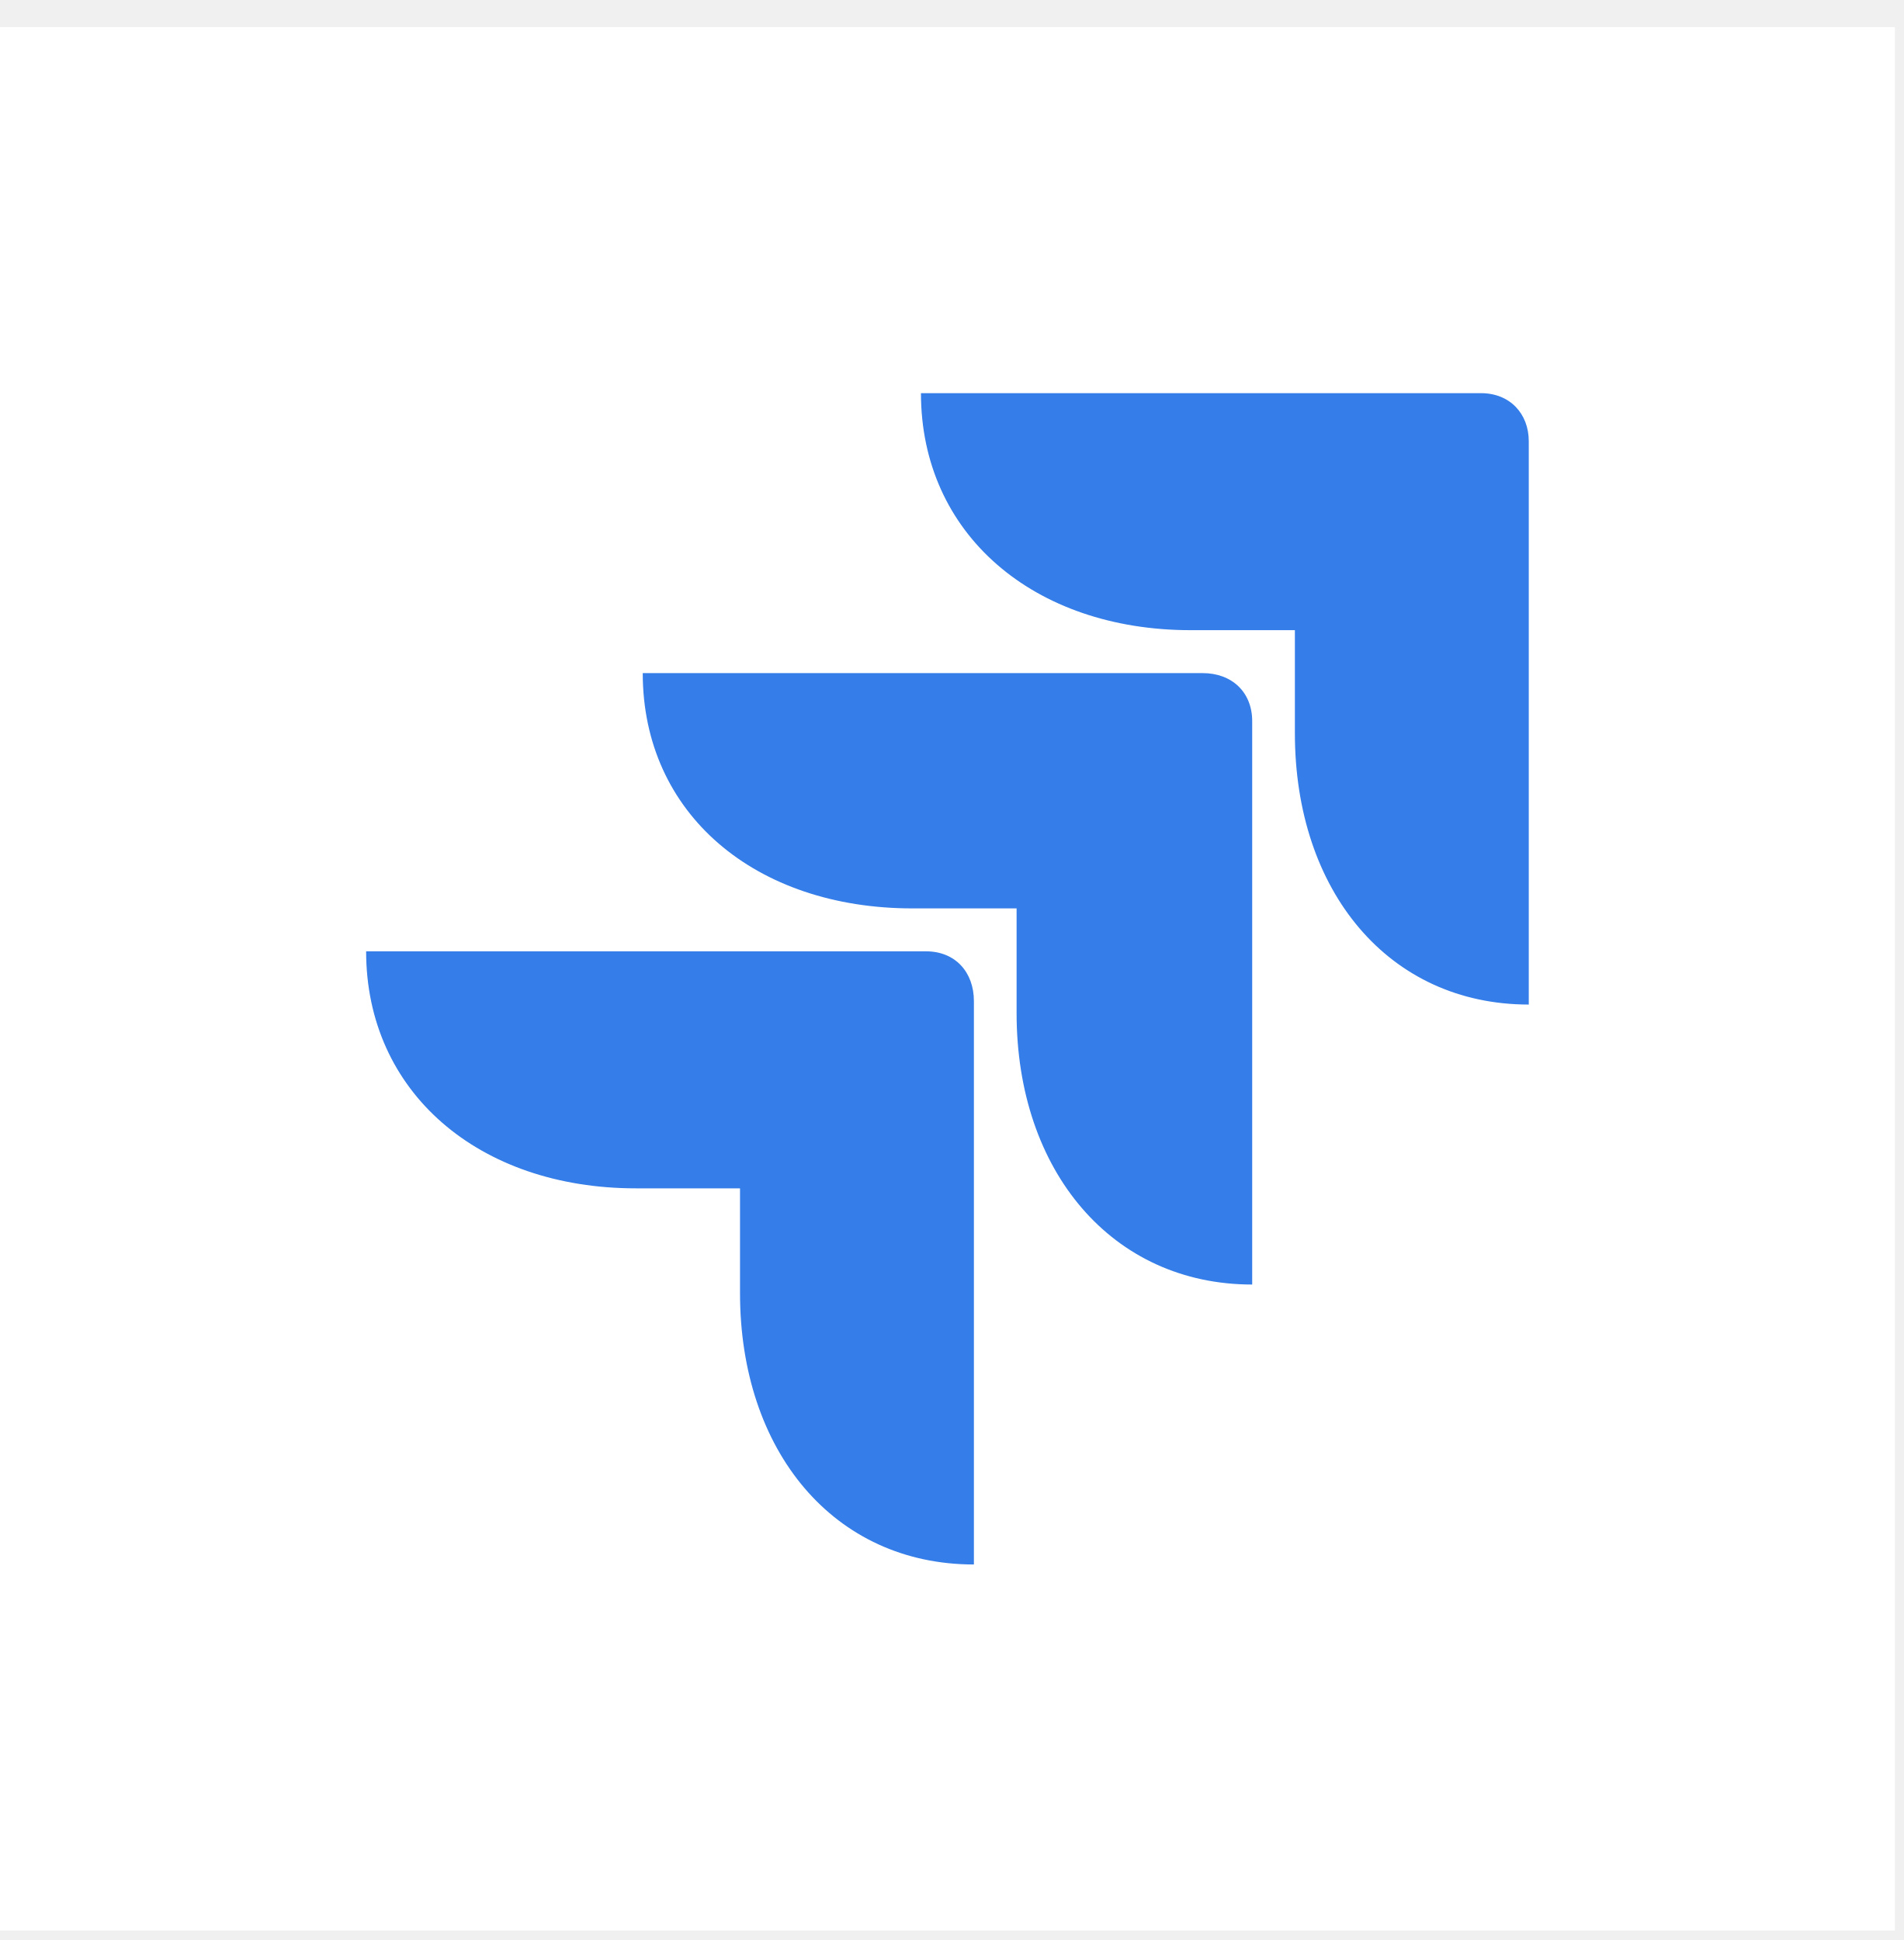
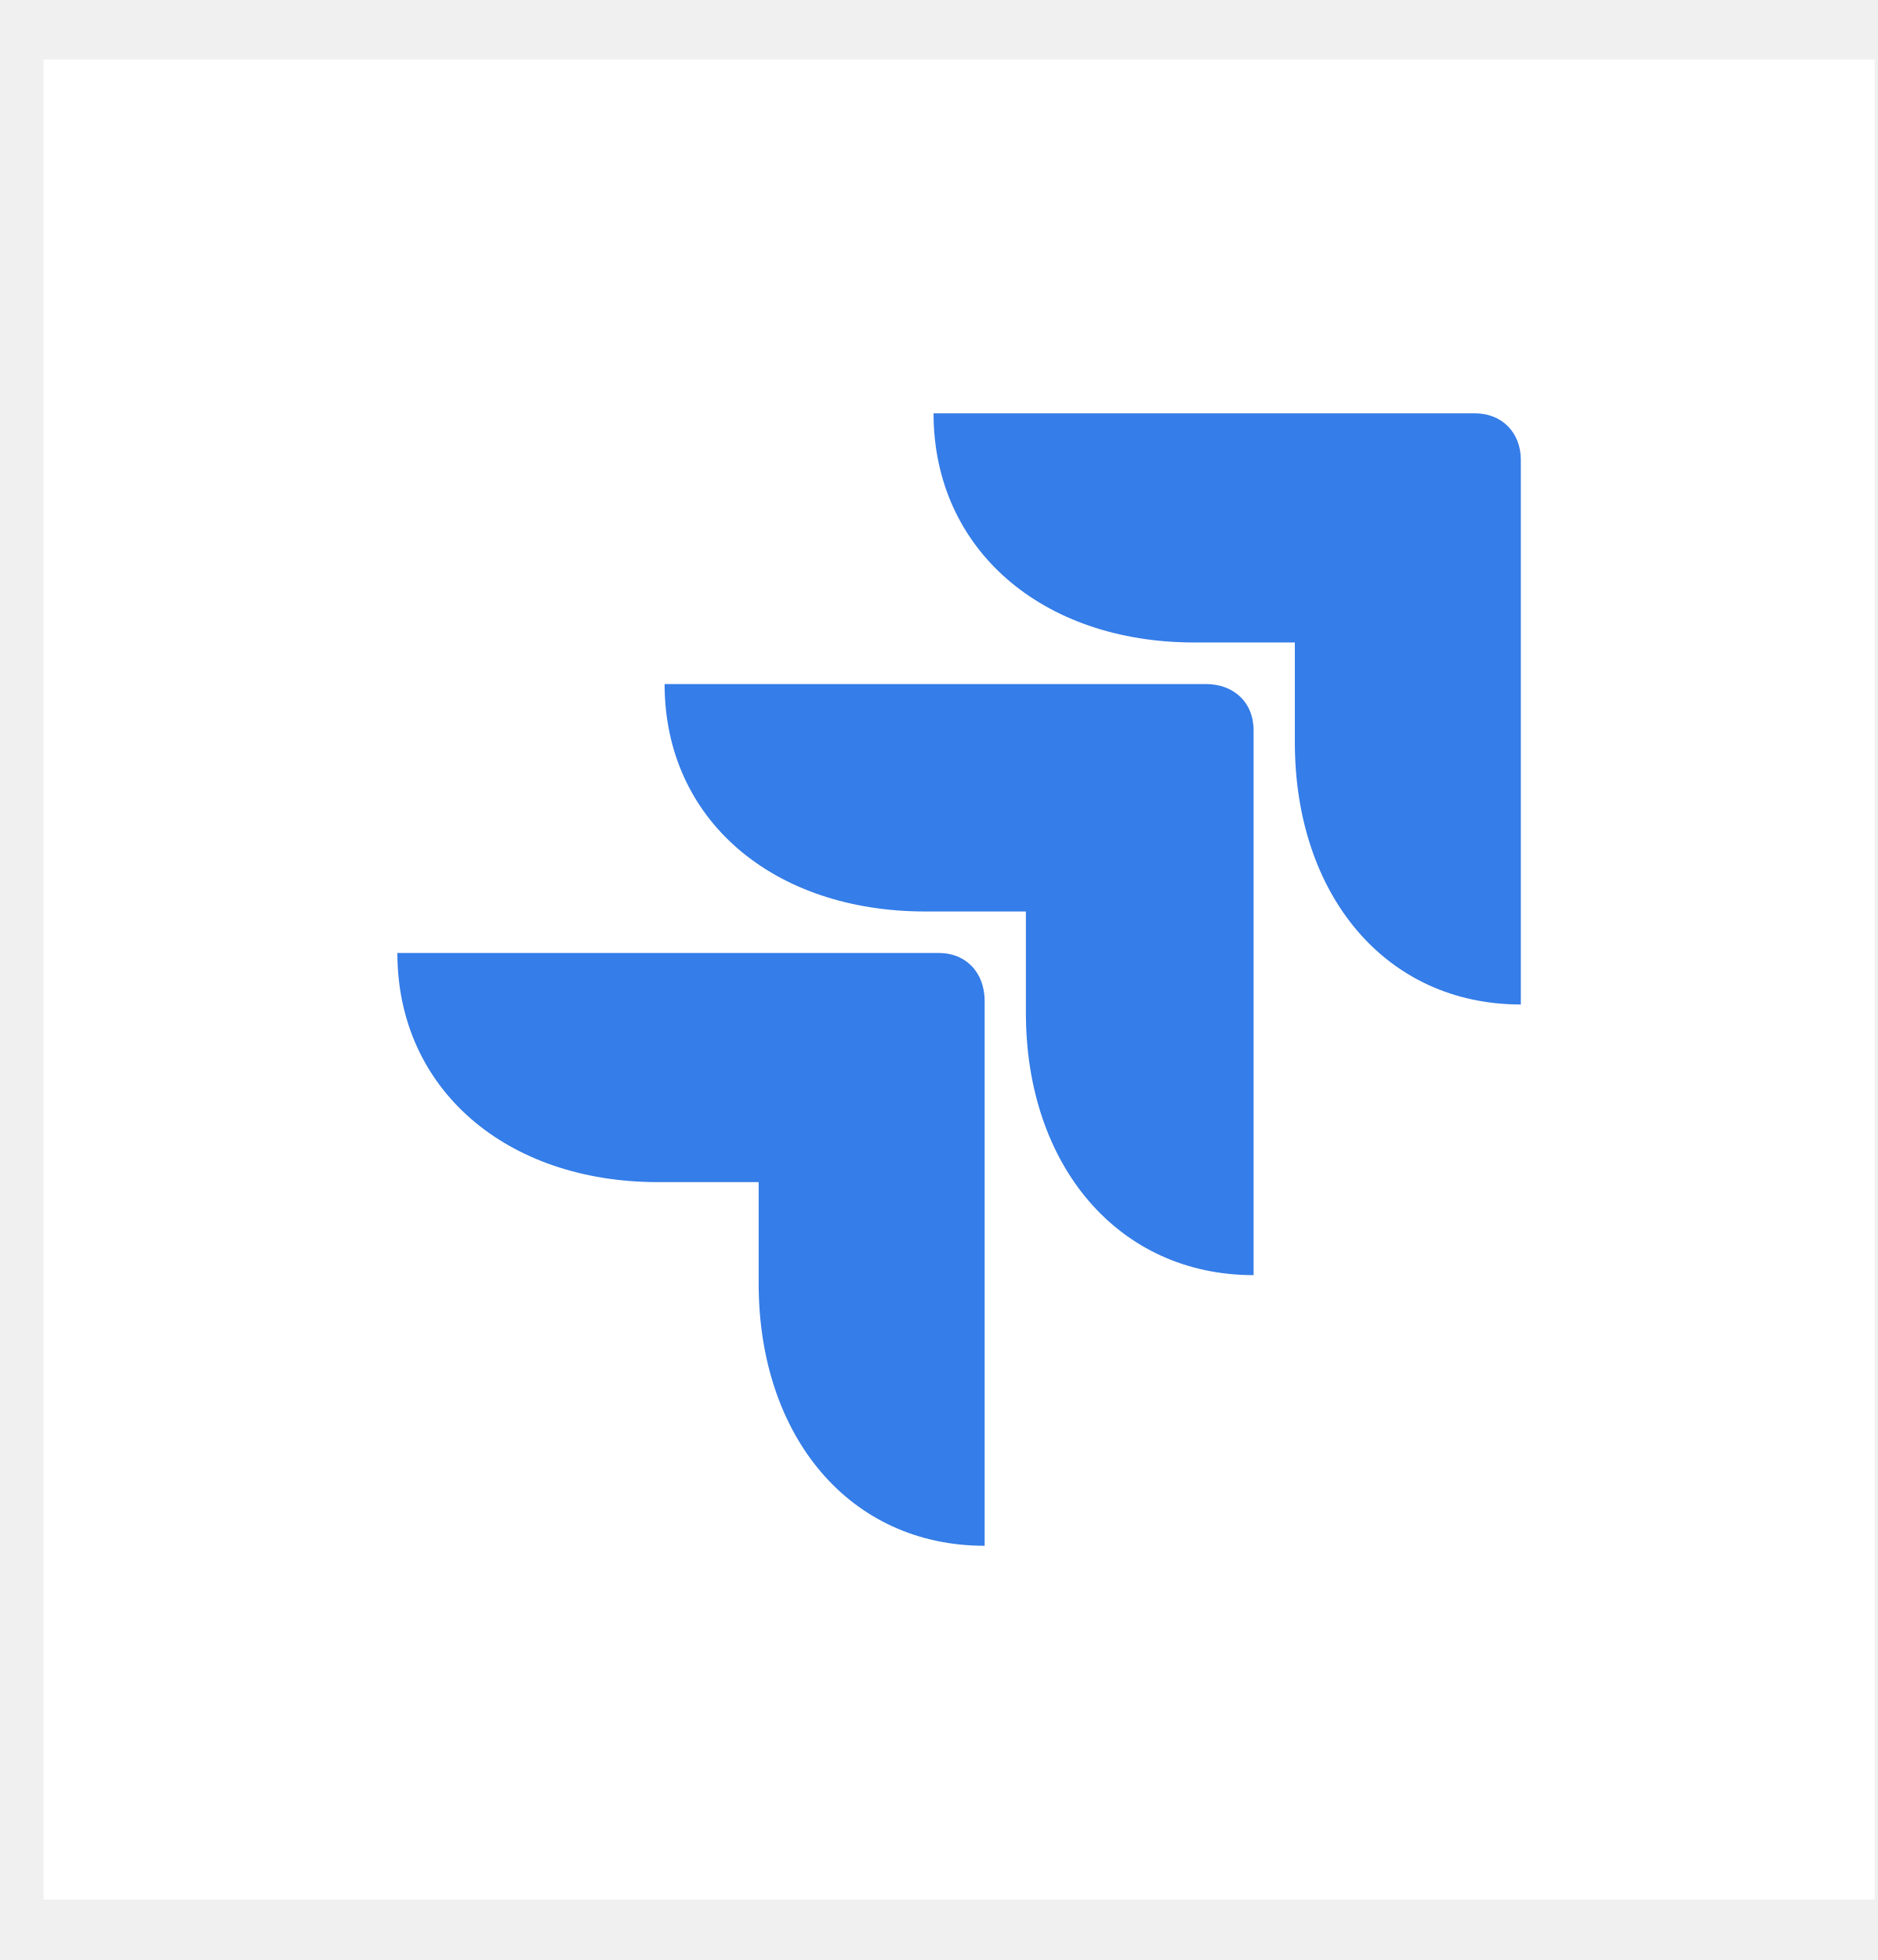
- <svg xmlns="http://www.w3.org/2000/svg" width="52" height="53" viewBox="0 0 52 53" fill="none">
-   <rect width="51.755" height="52" transform="translate(0 0.740723)" fill="white" />
-   <path d="M20.212 32.465H17.367C13.078 32.465 10 29.837 10 25.99H25.295C26.087 25.99 26.6 26.554 26.6 27.351V42.741C22.776 42.741 20.212 39.644 20.212 35.327V32.465ZM27.766 24.817H24.921C20.632 24.817 17.555 22.237 17.555 18.389H32.848C33.641 18.389 34.201 18.904 34.201 19.703V35.093C30.377 35.093 27.766 31.996 27.766 27.679V24.817ZM35.367 17.216H32.522C28.232 17.216 25.154 14.588 25.154 10.741H40.449C41.241 10.741 41.755 11.303 41.755 12.055V27.444C37.932 27.444 35.367 24.348 35.367 20.031V17.216Z" fill="#357DE8" />
+ <svg xmlns="http://www.w3.org/2000/svg" width="23" height="24" viewBox="0 0 23 24" fill="none">
+   <rect width="22.427" height="22.533" transform="translate(0.533325 0.728027)" fill="white" />
+   <path d="M9.292 14.475H8.059C6.2 14.475 4.867 13.337 4.867 11.669H11.495C11.838 11.669 12.06 11.914 12.06 12.259V18.928C10.403 18.928 9.292 17.586 9.292 15.716V14.475ZM12.565 11.161H11.332C9.474 11.161 8.14 10.043 8.14 8.376H14.768C15.111 8.376 15.354 8.599 15.354 8.945V15.614C13.697 15.614 12.565 14.272 12.565 12.401V11.161ZM15.859 7.867H14.626C12.767 7.867 11.434 6.729 11.434 5.061H18.061C18.405 5.061 18.627 5.305 18.627 5.631V12.3C16.971 12.3 15.859 10.958 15.859 9.087V7.867Z" fill="#357DE8" />
</svg>
